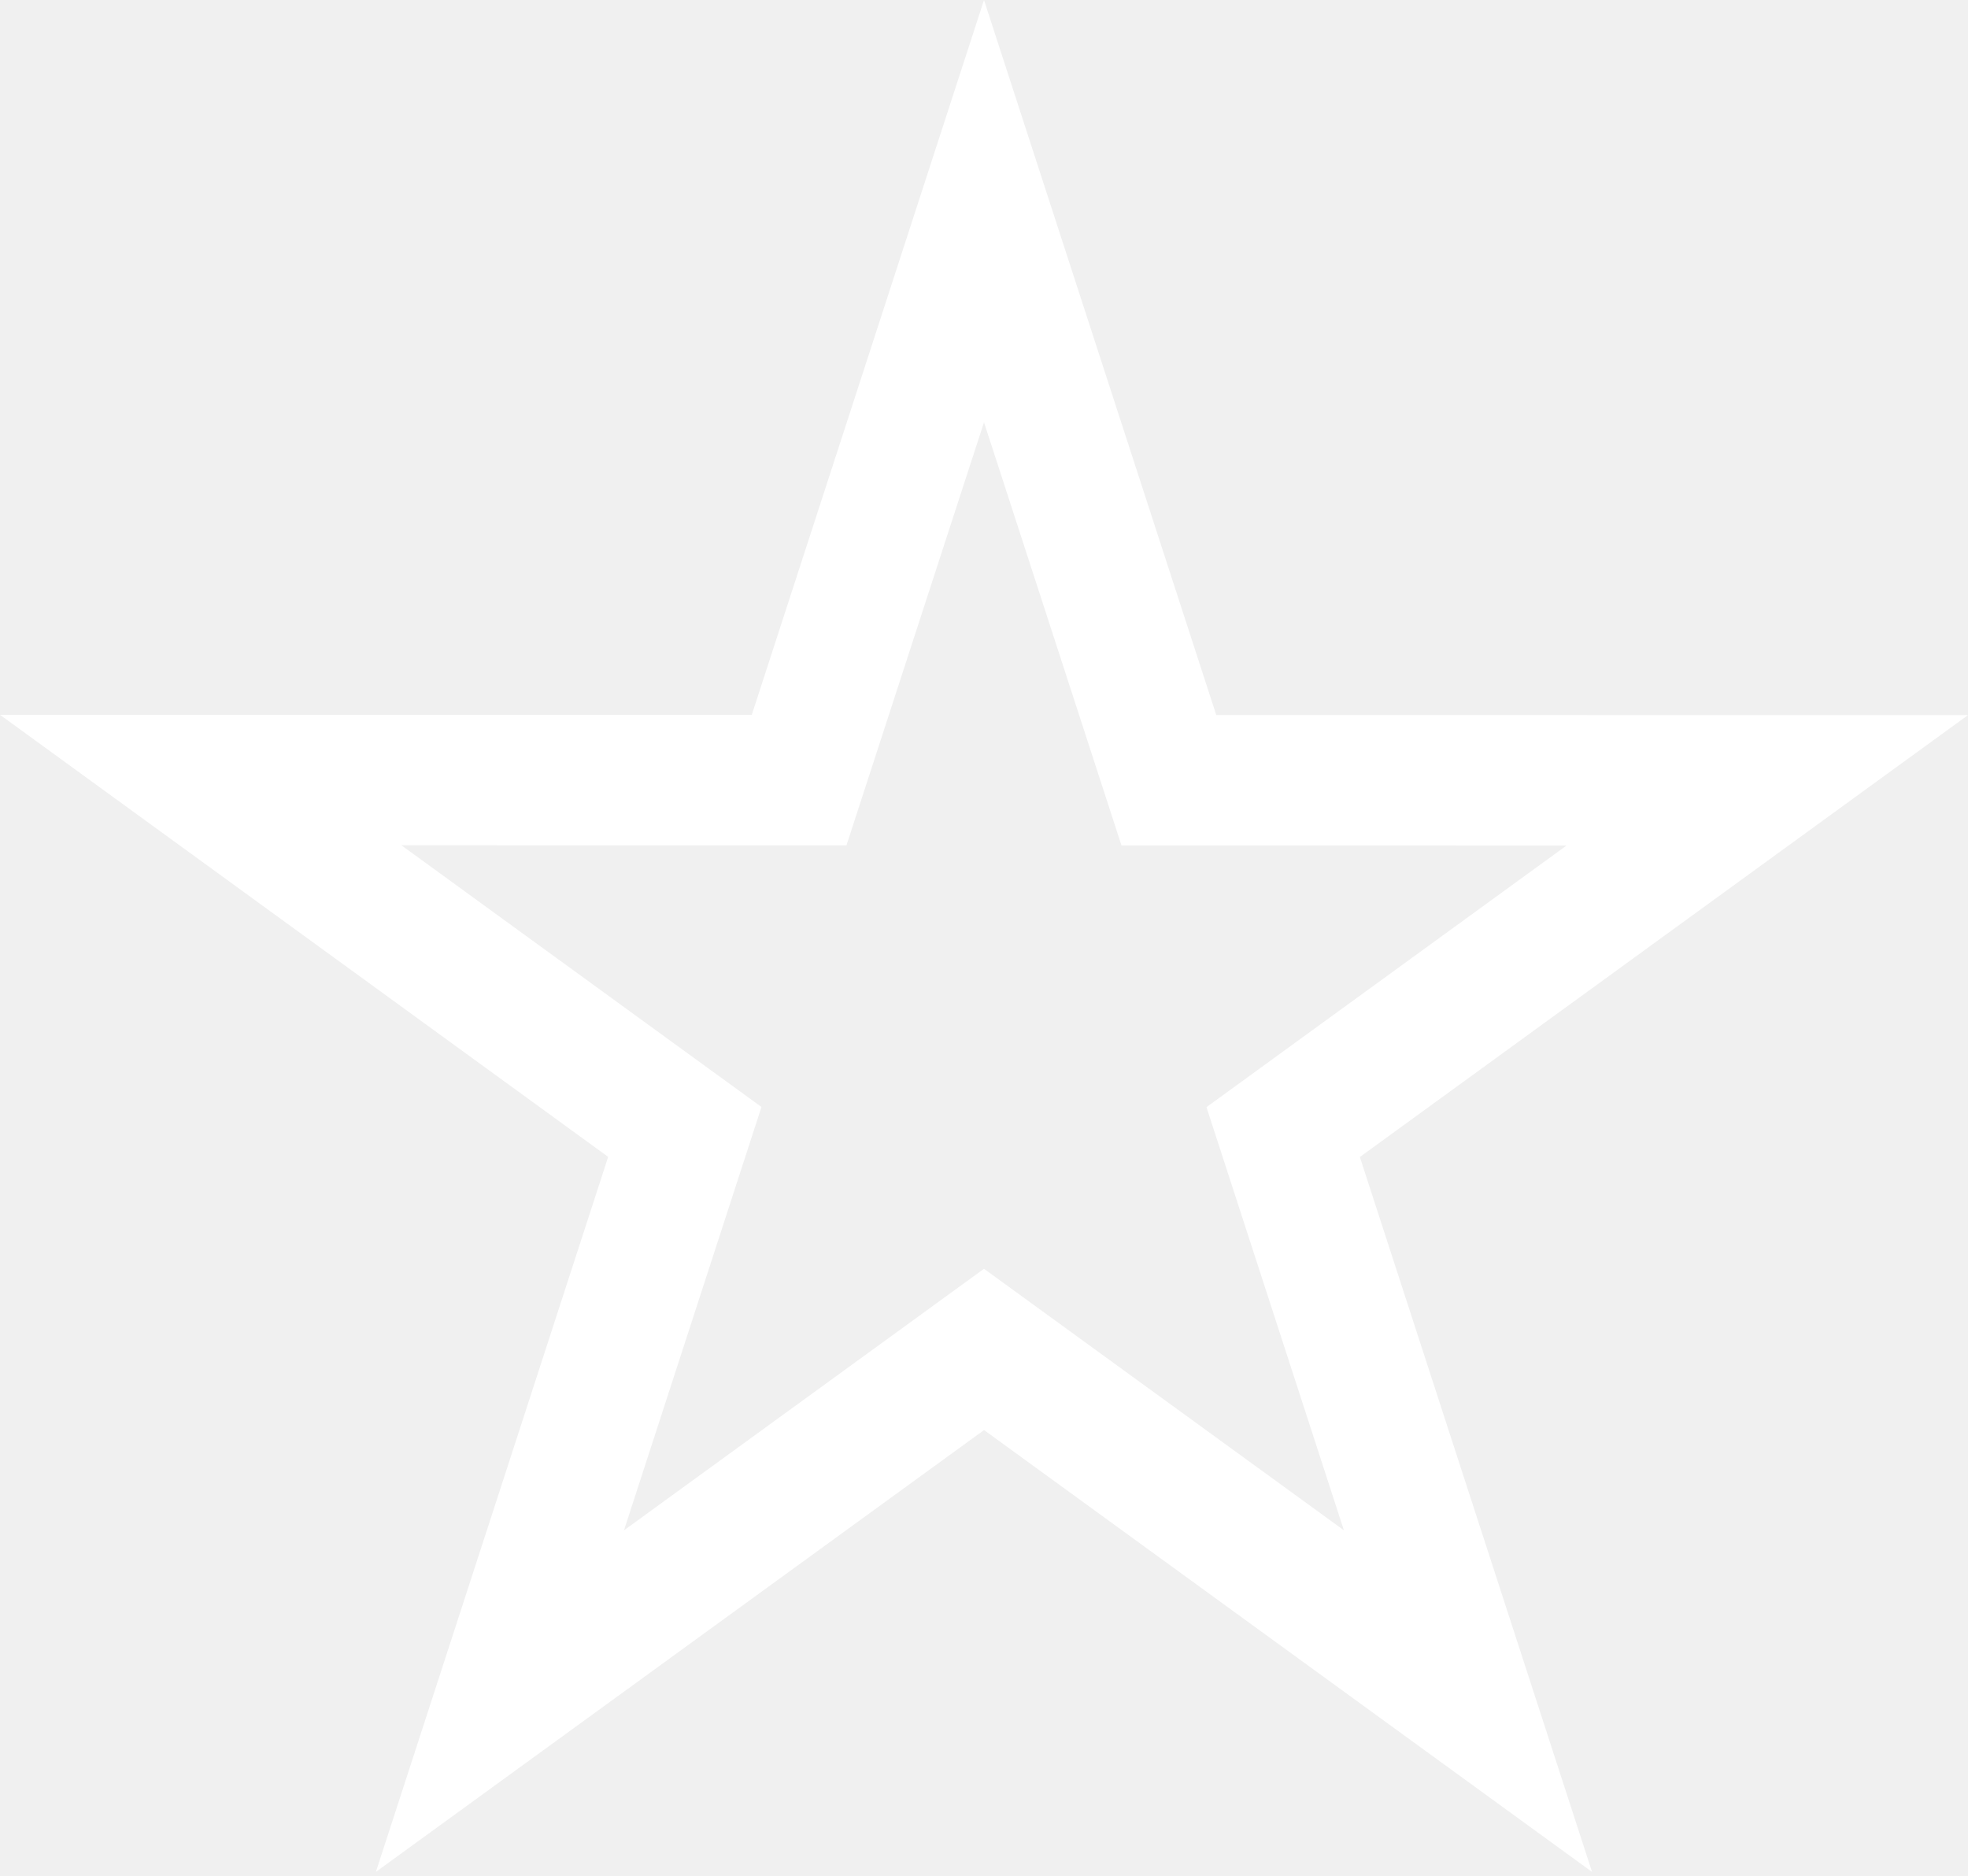
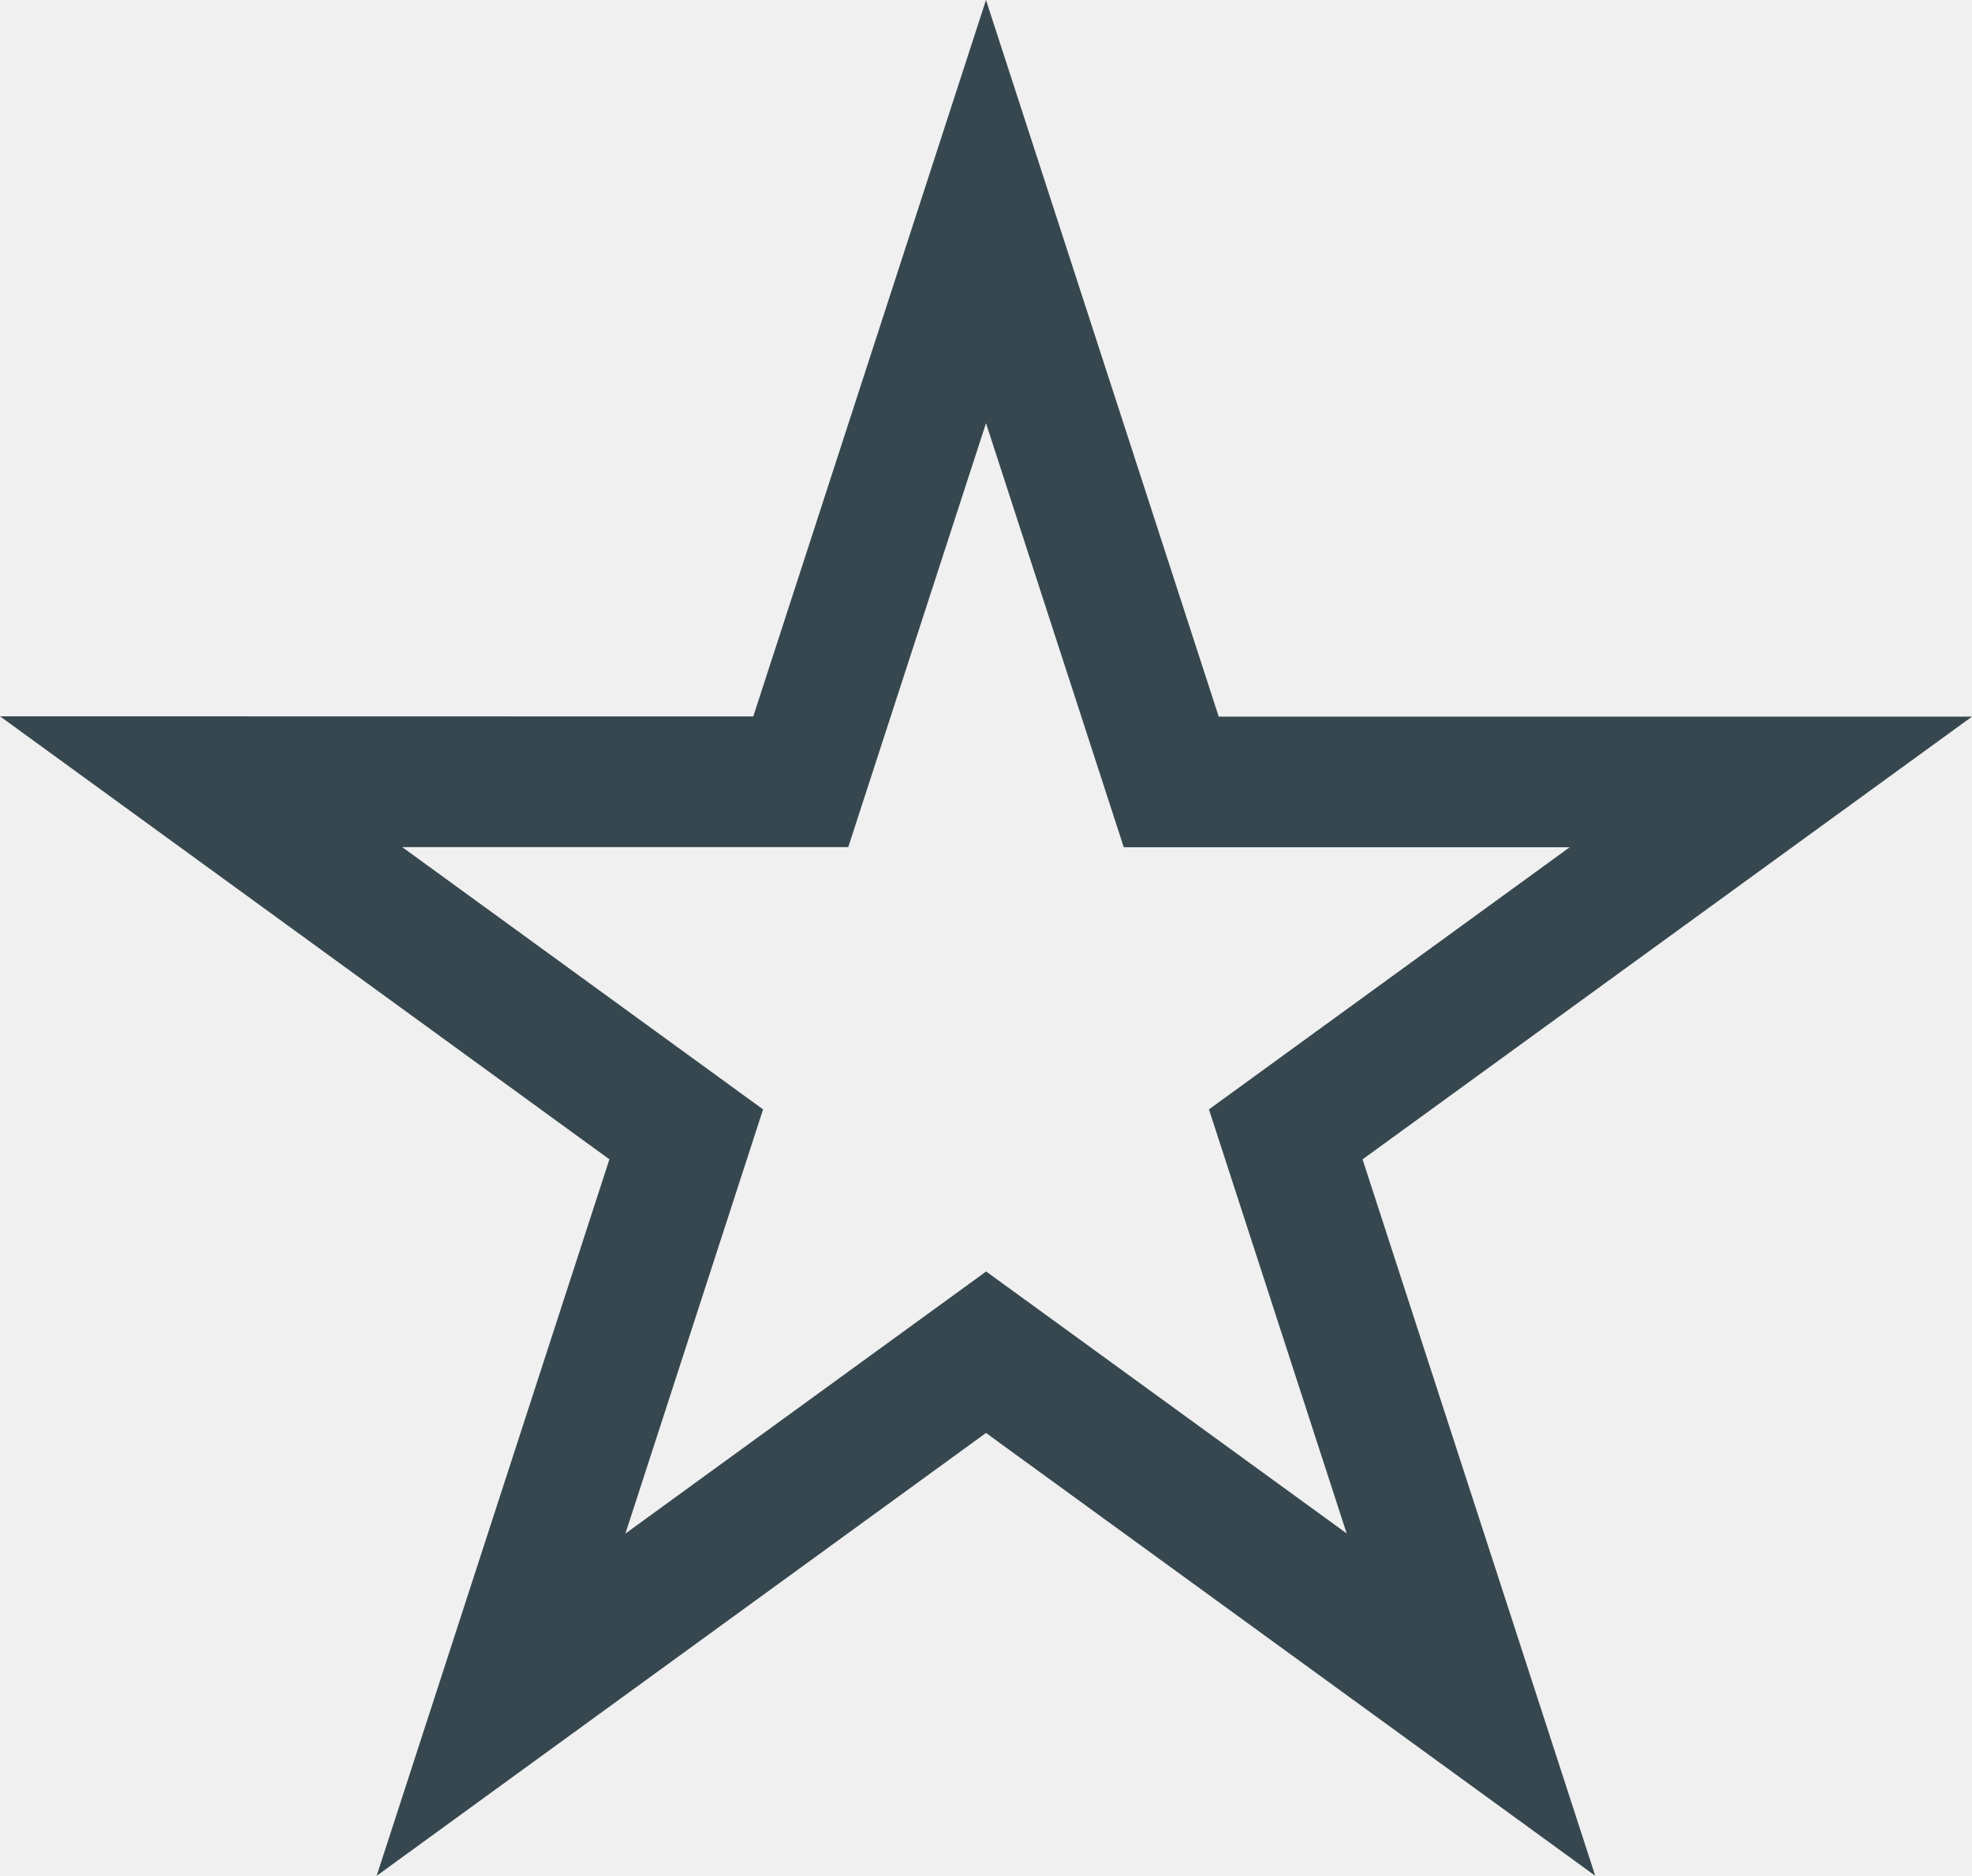
- <svg xmlns="http://www.w3.org/2000/svg" height="61" viewBox="0 0 64 61" width="64">
-   <path d="m271 652-7.553 23.249-24.447-.005 19.778 14.376-7.554 23.251 19.778-14.368 19.772 14.369-7.551-23.248 19.777-14.37-24.447-.003zm0 13.732 4.471 13.761 14.473.003-11.709 8.507 4.469 13.76-11.704-8.504-11.708 8.505 4.471-13.766-11.709-8.51 14.473.002z" fill="#fff" fill-rule="evenodd" transform="translate(-239 -652)" />
+ <svg xmlns="http://www.w3.org/2000/svg" id="usp-1" width="64" height="60.872" viewBox="0 0 64 60.872">
+   <g id="TT-Home-01" transform="translate(-239 -652)">
+     <path id="Fill-1" d="M271,652l-7.553,23.249L239,675.244l19.778,14.376-7.554,23.251L271,698.5l19.772,14.369-7.551-23.248L303,675.255l-24.447,0Zm0,13.732,4.471,13.761,14.473,0L278.236,688l4.469,13.76-11.7-8.5-11.708,8.505L263.765,688l-11.709-8.51,14.473,0Z" fill="#36474f" fill-rule="evenodd" />
+   </g>
</svg>
